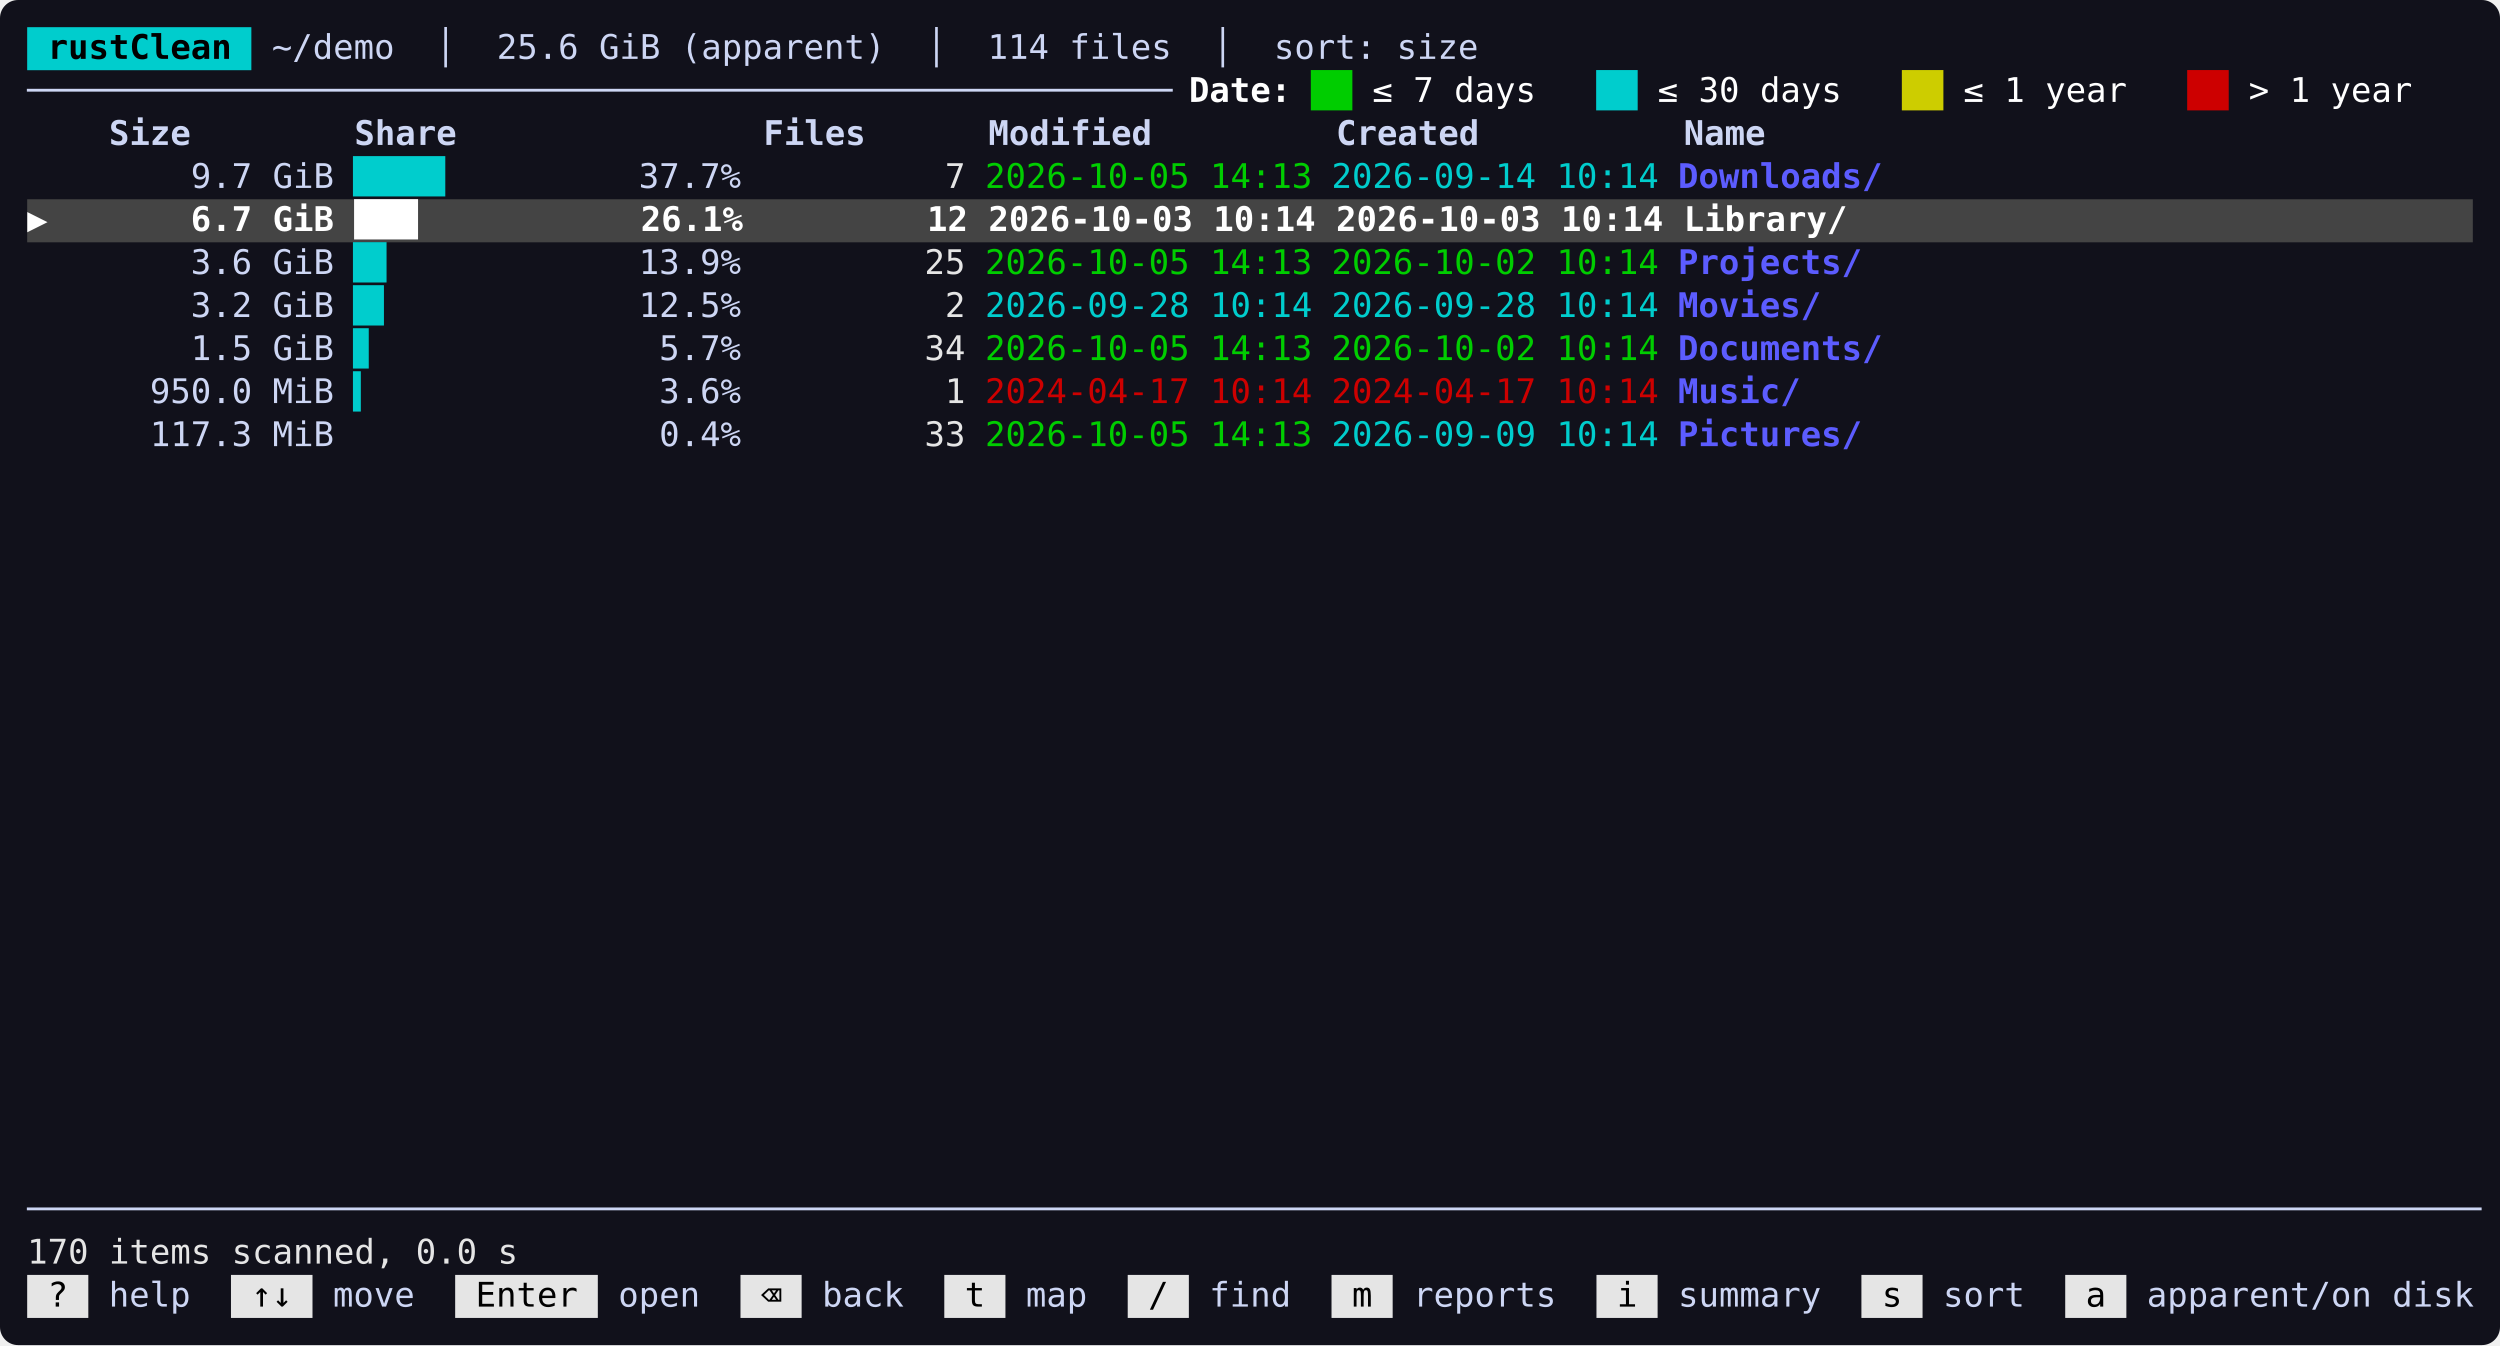
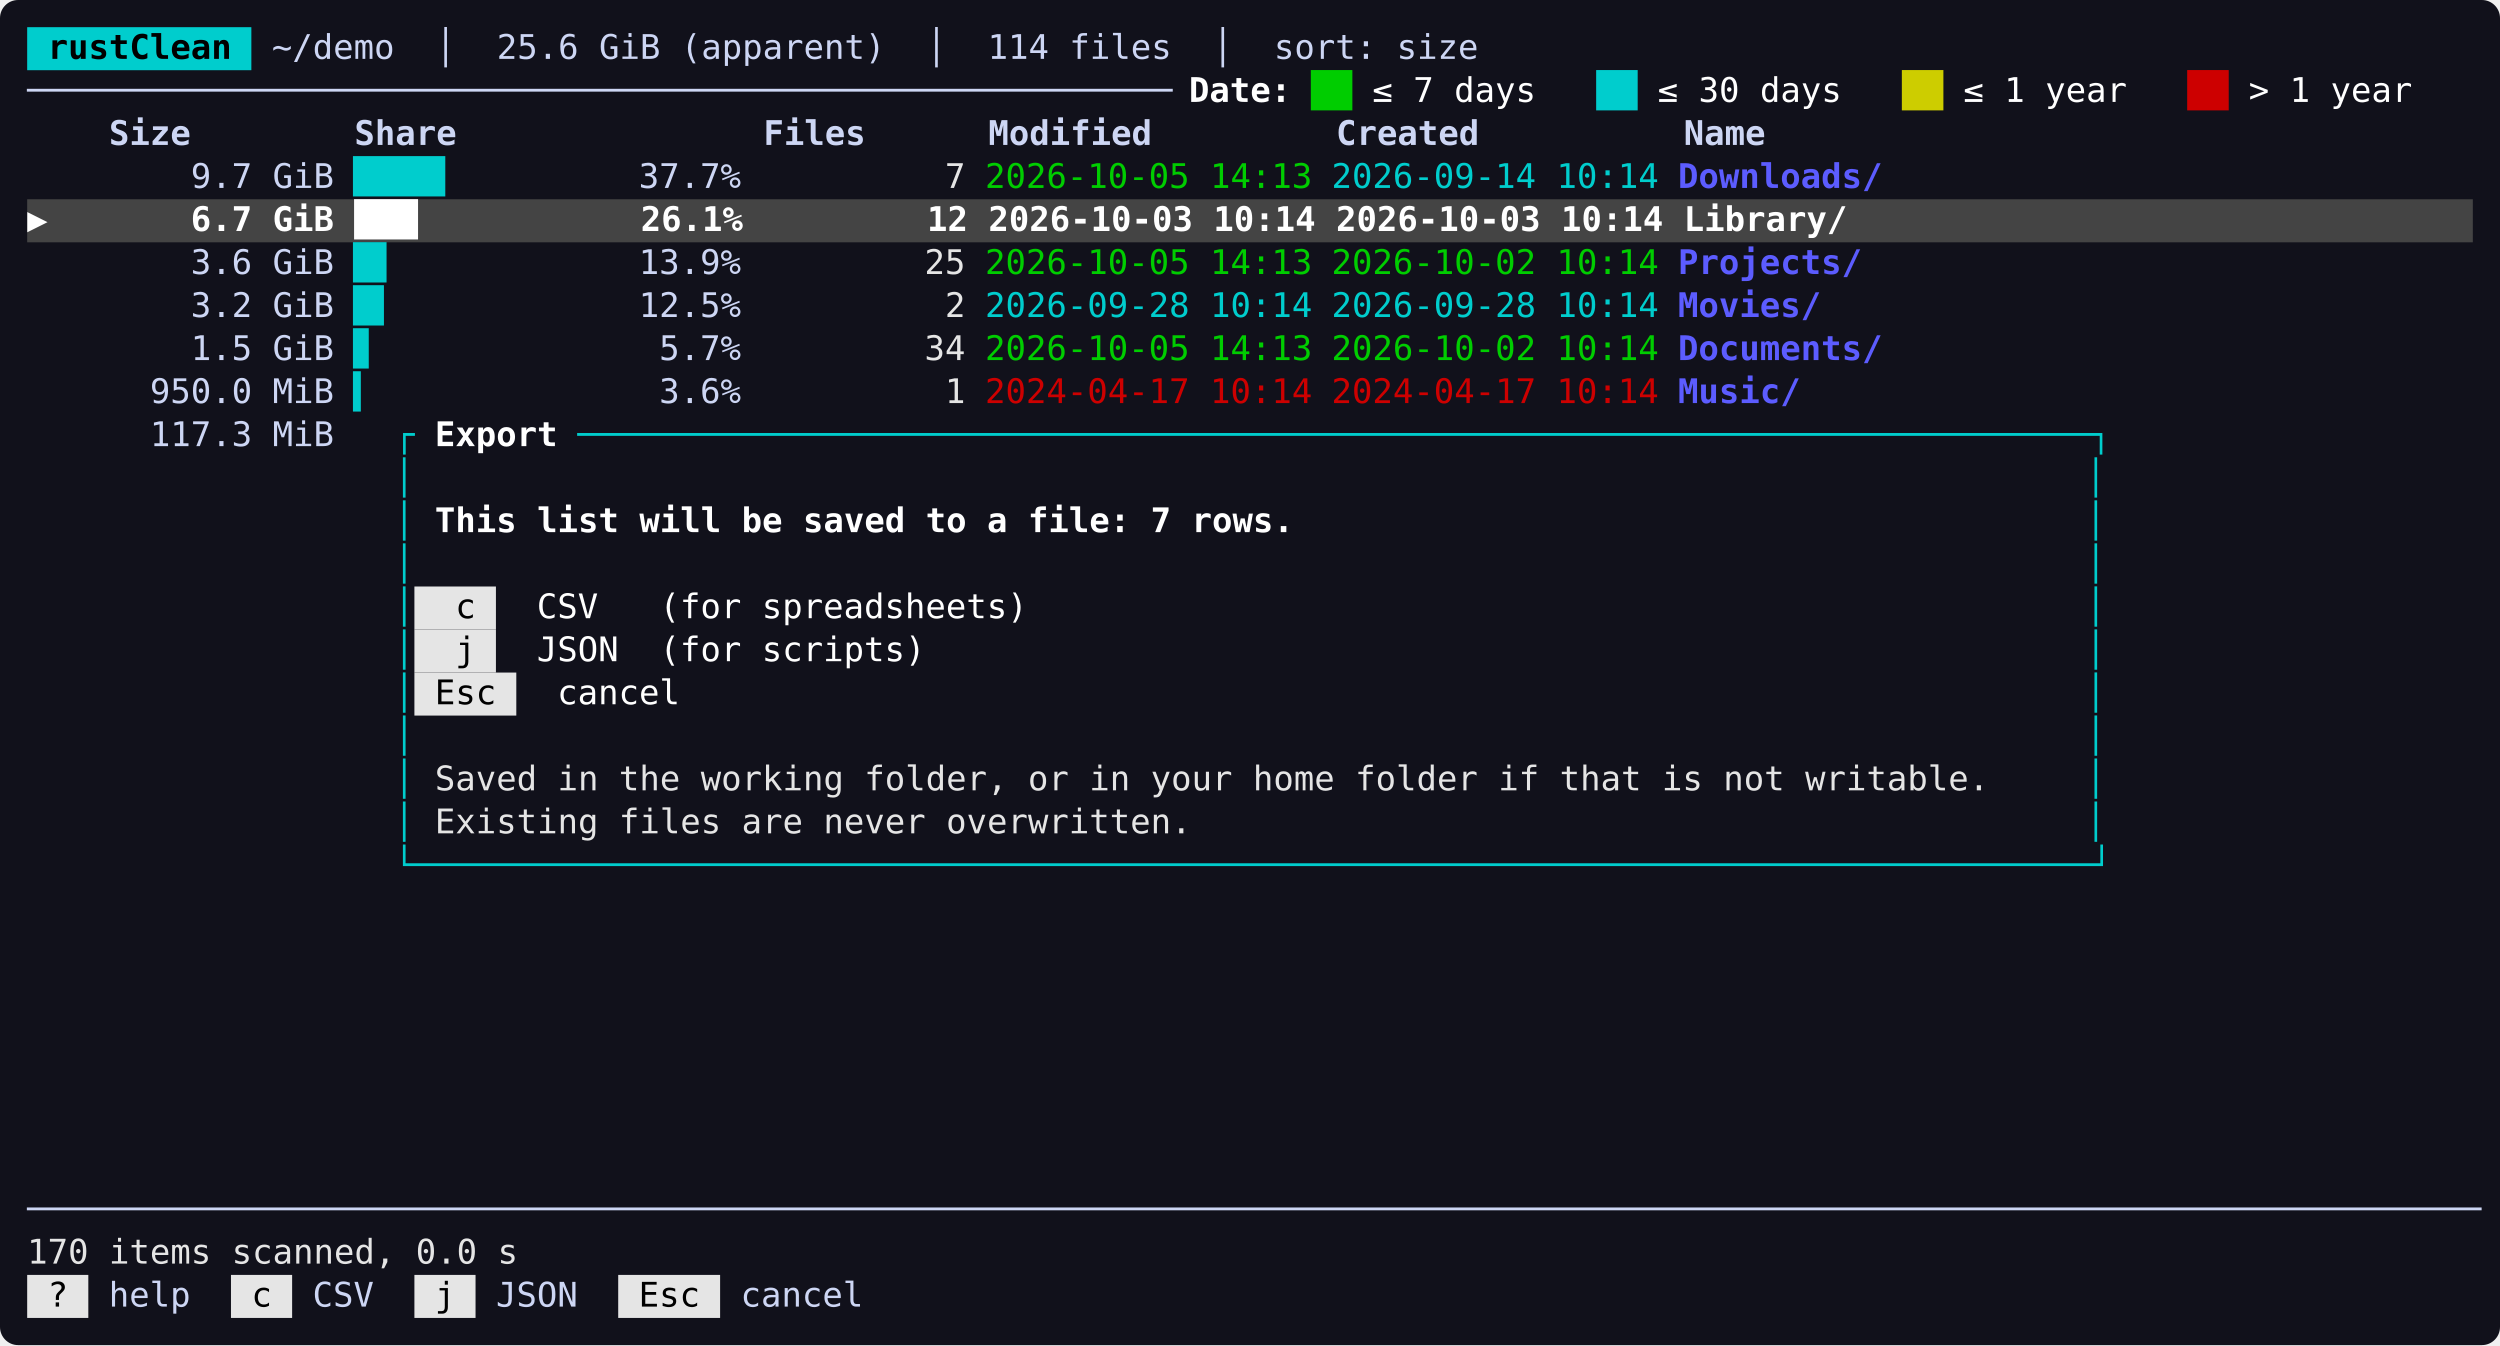
<svg xmlns="http://www.w3.org/2000/svg" width="1104" height="594" viewBox="0 0 1104 594">
  <rect width="100%" height="100%" rx="8" fill="#11111b" />
  <g transform="translate(12,12)" font-family="SFMono-Regular,Menlo,Consolas,monospace" font-size="15">
    <rect x="0.0" y="0.0" width="99.0" height="19.0" fill="#00cdcd" />
    <text x="0.0" y="14.0" fill="#000000" font-weight="bold" xml:space="preserve" textLength="99.0" lengthAdjust="spacingAndGlyphs"> rustClean </text>
    <text x="99.0" y="14.0" fill="#cdd6f4" xml:space="preserve" textLength="981.0" lengthAdjust="spacingAndGlyphs"> ~/demo  │  25.6 GiB (apparent)  │  114 files  │  sort: size                                                 </text>
    <text x="0.0" y="33.0" fill="#cdd6f4" xml:space="preserve" textLength="504.0" lengthAdjust="spacingAndGlyphs">────────────────────────────────────────────────────────</text>
    <text x="504.0" y="33.0" fill="#ffffff" font-weight="bold" xml:space="preserve" textLength="63.0" lengthAdjust="spacingAndGlyphs"> Date: </text>
    <text x="567.0" y="33.0" fill="#00cd00" xml:space="preserve" textLength="18.0" lengthAdjust="spacingAndGlyphs">██</text>
    <text x="585.0" y="33.0" fill="#ffffff" xml:space="preserve" textLength="108.0" lengthAdjust="spacingAndGlyphs"> ≤ 7 days   </text>
    <text x="693.0" y="33.0" fill="#00cdcd" xml:space="preserve" textLength="18.0" lengthAdjust="spacingAndGlyphs">██</text>
    <text x="711.0" y="33.0" fill="#ffffff" xml:space="preserve" textLength="117.0" lengthAdjust="spacingAndGlyphs"> ≤ 30 days   </text>
    <text x="828.0" y="33.0" fill="#cdcd00" xml:space="preserve" textLength="18.0" lengthAdjust="spacingAndGlyphs">██</text>
    <text x="846.0" y="33.0" fill="#ffffff" xml:space="preserve" textLength="108.0" lengthAdjust="spacingAndGlyphs"> ≤ 1 year   </text>
    <text x="954.0" y="33.0" fill="#cd0000" xml:space="preserve" textLength="18.0" lengthAdjust="spacingAndGlyphs">██</text>
    <text x="972.0" y="33.0" fill="#ffffff" xml:space="preserve" textLength="108.0" lengthAdjust="spacingAndGlyphs"> &gt; 1 year   </text>
    <text x="0.0" y="52.0" fill="#cdd6f4" font-weight="bold" xml:space="preserve" textLength="1080.0" lengthAdjust="spacingAndGlyphs">    Size        Share               Files      Modified         Created          Name                                   </text>
    <text x="0.0" y="71.0" fill="#cdd6f4" xml:space="preserve" textLength="144.0" lengthAdjust="spacingAndGlyphs">        9.7 GiB </text>
    <text x="144.0" y="71.0" fill="#00cdcd" xml:space="preserve" textLength="108.0" lengthAdjust="spacingAndGlyphs">████▌       </text>
    <text x="252.0" y="71.0" fill="#cdd6f4" xml:space="preserve" textLength="72.0" lengthAdjust="spacingAndGlyphs">  37.7% </text>
    <text x="324.0" y="71.0" fill="#e5e5e5" xml:space="preserve" textLength="90.0" lengthAdjust="spacingAndGlyphs">         7</text>
    <text x="423.0" y="71.0" fill="#00cd00" xml:space="preserve" textLength="144.0" lengthAdjust="spacingAndGlyphs">2026-10-05 14:13</text>
    <text x="576.0" y="71.0" fill="#00cdcd" xml:space="preserve" textLength="144.0" lengthAdjust="spacingAndGlyphs">2026-09-14 10:14</text>
    <text x="729.0" y="71.0" fill="#5c5cff" font-weight="bold" xml:space="preserve" textLength="90.0" lengthAdjust="spacingAndGlyphs">Downloads/</text>
    <rect x="0.0" y="76.0" width="1080.0" height="19.0" fill="#444444" />
    <text x="0.0" y="90.0" fill="#ffffff" font-weight="bold" xml:space="preserve" textLength="1080.0" lengthAdjust="spacingAndGlyphs">▶       6.7 GiB ███▏          26.1%         12 2026-10-03 10:14 2026-10-03 10:14 Library/                               </text>
    <text x="0.0" y="109.0" fill="#cdd6f4" xml:space="preserve" textLength="144.0" lengthAdjust="spacingAndGlyphs">        3.6 GiB </text>
    <text x="144.0" y="109.0" fill="#00cdcd" xml:space="preserve" textLength="108.0" lengthAdjust="spacingAndGlyphs">█▋          </text>
    <text x="252.0" y="109.0" fill="#cdd6f4" xml:space="preserve" textLength="72.0" lengthAdjust="spacingAndGlyphs">  13.9% </text>
    <text x="324.0" y="109.0" fill="#e5e5e5" xml:space="preserve" textLength="90.0" lengthAdjust="spacingAndGlyphs">        25</text>
    <text x="423.0" y="109.0" fill="#00cd00" xml:space="preserve" textLength="144.0" lengthAdjust="spacingAndGlyphs">2026-10-05 14:13</text>
    <text x="576.0" y="109.0" fill="#00cd00" xml:space="preserve" textLength="144.0" lengthAdjust="spacingAndGlyphs">2026-10-02 10:14</text>
    <text x="729.0" y="109.0" fill="#5c5cff" font-weight="bold" xml:space="preserve" textLength="81.0" lengthAdjust="spacingAndGlyphs">Projects/</text>
    <text x="0.0" y="128.0" fill="#cdd6f4" xml:space="preserve" textLength="144.0" lengthAdjust="spacingAndGlyphs">        3.2 GiB </text>
    <text x="144.0" y="128.0" fill="#00cdcd" xml:space="preserve" textLength="108.0" lengthAdjust="spacingAndGlyphs">█▌          </text>
    <text x="252.0" y="128.0" fill="#cdd6f4" xml:space="preserve" textLength="72.0" lengthAdjust="spacingAndGlyphs">  12.5% </text>
    <text x="324.0" y="128.0" fill="#e5e5e5" xml:space="preserve" textLength="90.0" lengthAdjust="spacingAndGlyphs">         2</text>
    <text x="423.0" y="128.0" fill="#00cdcd" xml:space="preserve" textLength="144.0" lengthAdjust="spacingAndGlyphs">2026-09-28 10:14</text>
    <text x="576.0" y="128.0" fill="#00cdcd" xml:space="preserve" textLength="144.0" lengthAdjust="spacingAndGlyphs">2026-09-28 10:14</text>
    <text x="729.0" y="128.0" fill="#5c5cff" font-weight="bold" xml:space="preserve" textLength="63.0" lengthAdjust="spacingAndGlyphs">Movies/</text>
    <text x="0.0" y="147.0" fill="#cdd6f4" xml:space="preserve" textLength="144.0" lengthAdjust="spacingAndGlyphs">        1.5 GiB </text>
    <text x="144.0" y="147.0" fill="#00cdcd" xml:space="preserve" textLength="108.0" lengthAdjust="spacingAndGlyphs">▊           </text>
    <text x="252.0" y="147.0" fill="#cdd6f4" xml:space="preserve" textLength="72.0" lengthAdjust="spacingAndGlyphs">   5.7% </text>
    <text x="324.0" y="147.0" fill="#e5e5e5" xml:space="preserve" textLength="90.0" lengthAdjust="spacingAndGlyphs">        34</text>
    <text x="423.0" y="147.0" fill="#00cd00" xml:space="preserve" textLength="144.0" lengthAdjust="spacingAndGlyphs">2026-10-05 14:13</text>
    <text x="576.0" y="147.0" fill="#00cd00" xml:space="preserve" textLength="144.0" lengthAdjust="spacingAndGlyphs">2026-10-02 10:14</text>
    <text x="729.0" y="147.0" fill="#5c5cff" font-weight="bold" xml:space="preserve" textLength="90.0" lengthAdjust="spacingAndGlyphs">Documents/</text>
    <text x="0.0" y="166.0" fill="#cdd6f4" xml:space="preserve" textLength="144.0" lengthAdjust="spacingAndGlyphs">      950.0 MiB </text>
    <text x="144.0" y="166.0" fill="#00cdcd" xml:space="preserve" textLength="108.0" lengthAdjust="spacingAndGlyphs">▍           </text>
    <text x="252.0" y="166.0" fill="#cdd6f4" xml:space="preserve" textLength="72.0" lengthAdjust="spacingAndGlyphs">   3.6% </text>
    <text x="324.0" y="166.0" fill="#e5e5e5" xml:space="preserve" textLength="90.0" lengthAdjust="spacingAndGlyphs">         1</text>
    <text x="423.0" y="166.0" fill="#cd0000" xml:space="preserve" textLength="144.0" lengthAdjust="spacingAndGlyphs">2024-04-17 10:14</text>
    <text x="576.0" y="166.0" fill="#cd0000" xml:space="preserve" textLength="144.0" lengthAdjust="spacingAndGlyphs">2024-04-17 10:14</text>
    <text x="729.0" y="166.0" fill="#5c5cff" font-weight="bold" xml:space="preserve" textLength="54.0" lengthAdjust="spacingAndGlyphs">Music/</text>
    <text x="0.0" y="185.0" fill="#cdd6f4" xml:space="preserve" textLength="144.0" lengthAdjust="spacingAndGlyphs">      117.3 MiB </text>
-     <text x="252.0" y="185.0" fill="#cdd6f4" xml:space="preserve" textLength="72.0" lengthAdjust="spacingAndGlyphs">   0.4% </text>
-     <text x="324.0" y="185.0" fill="#e5e5e5" xml:space="preserve" textLength="90.0" lengthAdjust="spacingAndGlyphs">        33</text>
-     <text x="423.0" y="185.0" fill="#00cd00" xml:space="preserve" textLength="144.0" lengthAdjust="spacingAndGlyphs">2026-10-05 14:13</text>
-     <text x="576.0" y="185.0" fill="#00cdcd" xml:space="preserve" textLength="144.0" lengthAdjust="spacingAndGlyphs">2026-09-09 10:14</text>
-     <text x="729.0" y="185.0" fill="#5c5cff" font-weight="bold" xml:space="preserve" textLength="81.0" lengthAdjust="spacingAndGlyphs">Pictures/</text>
+     <text x="144.0" y="185.0" fill="#00cdcd" xml:space="preserve" textLength="27.0" lengthAdjust="spacingAndGlyphs">  ┌</text>
+     <text x="171.0" y="185.0" fill="#ffffff" font-weight="bold" xml:space="preserve" textLength="72.0" lengthAdjust="spacingAndGlyphs"> Export </text>
+     <text x="243.0" y="185.0" fill="#00cdcd" xml:space="preserve" textLength="675.0" lengthAdjust="spacingAndGlyphs">──────────────────────────────────────────────────────────────────────────┐</text>
+     <text x="162.0" y="204.0" fill="#00cdcd" xml:space="preserve" textLength="9.0" lengthAdjust="spacingAndGlyphs">│</text>
+     <text x="909.0" y="204.0" fill="#00cdcd" xml:space="preserve" textLength="9.0" lengthAdjust="spacingAndGlyphs">│</text>
+     <text x="162.0" y="223.0" fill="#00cdcd" xml:space="preserve" textLength="9.0" lengthAdjust="spacingAndGlyphs">│</text>
+     <text x="171.0" y="223.0" fill="#ffffff" font-weight="bold" xml:space="preserve" textLength="387.0" lengthAdjust="spacingAndGlyphs"> This list will be saved to a file: 7 rows.</text>
+     <text x="909.0" y="223.0" fill="#00cdcd" xml:space="preserve" textLength="9.0" lengthAdjust="spacingAndGlyphs">│</text>
+     <text x="162.0" y="242.0" fill="#00cdcd" xml:space="preserve" textLength="9.0" lengthAdjust="spacingAndGlyphs">│</text>
+     <text x="909.0" y="242.0" fill="#00cdcd" xml:space="preserve" textLength="9.0" lengthAdjust="spacingAndGlyphs">│</text>
+     <text x="162.0" y="261.0" fill="#00cdcd" xml:space="preserve" textLength="9.0" lengthAdjust="spacingAndGlyphs">│</text>
+     <rect x="171.0" y="247.0" width="36.0" height="19.0" fill="#e5e5e5" />
+     <text x="171.0" y="261.0" fill="#000000" xml:space="preserve" textLength="36.0" lengthAdjust="spacingAndGlyphs">  c </text>
+     <text x="207.0" y="261.0" fill="#ffffff" xml:space="preserve" textLength="234.0" lengthAdjust="spacingAndGlyphs">  CSV   (for spreadsheets)</text>
+     <text x="909.0" y="261.0" fill="#00cdcd" xml:space="preserve" textLength="9.0" lengthAdjust="spacingAndGlyphs">│</text>
+     <text x="162.0" y="280.0" fill="#00cdcd" xml:space="preserve" textLength="9.0" lengthAdjust="spacingAndGlyphs">│</text>
+     <rect x="171.0" y="266.0" width="36.0" height="19.0" fill="#e5e5e5" />
+     <text x="171.0" y="280.0" fill="#000000" xml:space="preserve" textLength="36.0" lengthAdjust="spacingAndGlyphs">  j </text>
+     <text x="207.0" y="280.0" fill="#ffffff" xml:space="preserve" textLength="189.0" lengthAdjust="spacingAndGlyphs">  JSON  (for scripts)</text>
+     <text x="909.0" y="280.0" fill="#00cdcd" xml:space="preserve" textLength="9.0" lengthAdjust="spacingAndGlyphs">│</text>
+     <text x="162.0" y="299.0" fill="#00cdcd" xml:space="preserve" textLength="9.0" lengthAdjust="spacingAndGlyphs">│</text>
+     <rect x="171.0" y="285.0" width="45.0" height="19.0" fill="#e5e5e5" />
+     <text x="171.0" y="299.0" fill="#000000" xml:space="preserve" textLength="45.0" lengthAdjust="spacingAndGlyphs"> Esc </text>
+     <text x="216.0" y="299.0" fill="#ffffff" xml:space="preserve" textLength="72.0" lengthAdjust="spacingAndGlyphs">  cancel</text>
+     <text x="909.0" y="299.0" fill="#00cdcd" xml:space="preserve" textLength="9.0" lengthAdjust="spacingAndGlyphs">│</text>
+     <text x="162.0" y="318.0" fill="#00cdcd" xml:space="preserve" textLength="9.0" lengthAdjust="spacingAndGlyphs">│</text>
+     <text x="909.0" y="318.0" fill="#00cdcd" xml:space="preserve" textLength="9.0" lengthAdjust="spacingAndGlyphs">│</text>
+     <text x="162.0" y="337.0" fill="#00cdcd" xml:space="preserve" textLength="9.0" lengthAdjust="spacingAndGlyphs">│</text>
+     <text x="171.0" y="337.0" fill="#e5e5e5" xml:space="preserve" textLength="693.0" lengthAdjust="spacingAndGlyphs"> Saved in the working folder, or in your home folder if that is not writable.</text>
+     <text x="909.0" y="337.0" fill="#00cdcd" xml:space="preserve" textLength="9.0" lengthAdjust="spacingAndGlyphs">│</text>
+     <text x="162.0" y="356.0" fill="#00cdcd" xml:space="preserve" textLength="9.0" lengthAdjust="spacingAndGlyphs">│</text>
+     <text x="171.0" y="356.0" fill="#e5e5e5" xml:space="preserve" textLength="342.0" lengthAdjust="spacingAndGlyphs"> Existing files are never overwritten.</text>
+     <text x="909.0" y="356.0" fill="#00cdcd" xml:space="preserve" textLength="9.0" lengthAdjust="spacingAndGlyphs">│</text>
+     <text x="162.0" y="375.0" fill="#00cdcd" xml:space="preserve" textLength="756.0" lengthAdjust="spacingAndGlyphs">└──────────────────────────────────────────────────────────────────────────────────┘</text>
    <text x="0.0" y="527.0" fill="#cdd6f4" xml:space="preserve" textLength="1080.0" lengthAdjust="spacingAndGlyphs">────────────────────────────────────────────────────────────────────────────────────────────────────────────────────────</text>
    <text x="0.0" y="546.0" fill="#e5e5e5" xml:space="preserve" textLength="216.0" lengthAdjust="spacingAndGlyphs">170 items scanned, 0.0 s</text>
    <rect x="0.0" y="551.0" width="27.0" height="19.0" fill="#e5e5e5" />
    <text x="0.0" y="565.0" fill="#000000" xml:space="preserve" textLength="27.0" lengthAdjust="spacingAndGlyphs"> ? </text>
    <text x="27.0" y="565.0" fill="#cdd6f4" xml:space="preserve" textLength="63.0" lengthAdjust="spacingAndGlyphs"> help  </text>
-     <rect x="90.0" y="551.0" width="36.0" height="19.0" fill="#e5e5e5" />
-     <text x="90.0" y="565.0" fill="#000000" xml:space="preserve" textLength="36.0" lengthAdjust="spacingAndGlyphs"> ↑↓ </text>
-     <text x="126.0" y="565.0" fill="#cdd6f4" xml:space="preserve" textLength="63.0" lengthAdjust="spacingAndGlyphs"> move  </text>
-     <rect x="189.0" y="551.0" width="63.0" height="19.0" fill="#e5e5e5" />
-     <text x="189.0" y="565.0" fill="#000000" xml:space="preserve" textLength="63.0" lengthAdjust="spacingAndGlyphs"> Enter </text>
-     <text x="252.0" y="565.0" fill="#cdd6f4" xml:space="preserve" textLength="63.0" lengthAdjust="spacingAndGlyphs"> open  </text>
-     <rect x="315.0" y="551.0" width="27.0" height="19.0" fill="#e5e5e5" />
-     <text x="315.0" y="565.0" fill="#000000" xml:space="preserve" textLength="27.0" lengthAdjust="spacingAndGlyphs"> ⌫ </text>
-     <text x="342.0" y="565.0" fill="#cdd6f4" xml:space="preserve" textLength="63.0" lengthAdjust="spacingAndGlyphs"> back  </text>
-     <rect x="405.0" y="551.0" width="27.0" height="19.0" fill="#e5e5e5" />
-     <text x="405.0" y="565.0" fill="#000000" xml:space="preserve" textLength="27.0" lengthAdjust="spacingAndGlyphs"> t </text>
-     <text x="432.0" y="565.0" fill="#cdd6f4" xml:space="preserve" textLength="54.0" lengthAdjust="spacingAndGlyphs"> map  </text>
-     <rect x="486.0" y="551.0" width="27.0" height="19.0" fill="#e5e5e5" />
-     <text x="486.0" y="565.0" fill="#000000" xml:space="preserve" textLength="27.0" lengthAdjust="spacingAndGlyphs"> / </text>
-     <text x="513.0" y="565.0" fill="#cdd6f4" xml:space="preserve" textLength="63.0" lengthAdjust="spacingAndGlyphs"> find  </text>
-     <rect x="576.0" y="551.0" width="27.0" height="19.0" fill="#e5e5e5" />
-     <text x="576.0" y="565.0" fill="#000000" xml:space="preserve" textLength="27.0" lengthAdjust="spacingAndGlyphs"> m </text>
-     <text x="603.0" y="565.0" fill="#cdd6f4" xml:space="preserve" textLength="90.0" lengthAdjust="spacingAndGlyphs"> reports  </text>
-     <rect x="693.0" y="551.0" width="27.0" height="19.0" fill="#e5e5e5" />
-     <text x="693.0" y="565.0" fill="#000000" xml:space="preserve" textLength="27.0" lengthAdjust="spacingAndGlyphs"> i </text>
-     <text x="720.0" y="565.0" fill="#cdd6f4" xml:space="preserve" textLength="90.0" lengthAdjust="spacingAndGlyphs"> summary  </text>
-     <rect x="810.0" y="551.0" width="27.0" height="19.0" fill="#e5e5e5" />
-     <text x="810.0" y="565.0" fill="#000000" xml:space="preserve" textLength="27.0" lengthAdjust="spacingAndGlyphs"> s </text>
-     <text x="837.0" y="565.0" fill="#cdd6f4" xml:space="preserve" textLength="63.0" lengthAdjust="spacingAndGlyphs"> sort  </text>
-     <rect x="900.0" y="551.0" width="27.0" height="19.0" fill="#e5e5e5" />
-     <text x="900.0" y="565.0" fill="#000000" xml:space="preserve" textLength="27.0" lengthAdjust="spacingAndGlyphs"> a </text>
-     <text x="927.0" y="565.0" fill="#cdd6f4" xml:space="preserve" textLength="153.0" lengthAdjust="spacingAndGlyphs"> apparent/on disk</text>
+     <rect x="90.0" y="551.0" width="27.0" height="19.0" fill="#e5e5e5" />
+     <text x="90.0" y="565.0" fill="#000000" xml:space="preserve" textLength="27.0" lengthAdjust="spacingAndGlyphs"> c </text>
+     <text x="117.0" y="565.0" fill="#cdd6f4" xml:space="preserve" textLength="54.0" lengthAdjust="spacingAndGlyphs"> CSV  </text>
+     <rect x="171.0" y="551.0" width="27.0" height="19.0" fill="#e5e5e5" />
+     <text x="171.0" y="565.0" fill="#000000" xml:space="preserve" textLength="27.0" lengthAdjust="spacingAndGlyphs"> j </text>
+     <text x="198.0" y="565.0" fill="#cdd6f4" xml:space="preserve" textLength="63.0" lengthAdjust="spacingAndGlyphs"> JSON  </text>
+     <rect x="261.0" y="551.0" width="45.0" height="19.0" fill="#e5e5e5" />
+     <text x="261.0" y="565.0" fill="#000000" xml:space="preserve" textLength="45.0" lengthAdjust="spacingAndGlyphs"> Esc </text>
+     <text x="306.0" y="565.0" fill="#cdd6f4" xml:space="preserve" textLength="774.0" lengthAdjust="spacingAndGlyphs"> cancel                                                                               </text>
  </g>
</svg>
